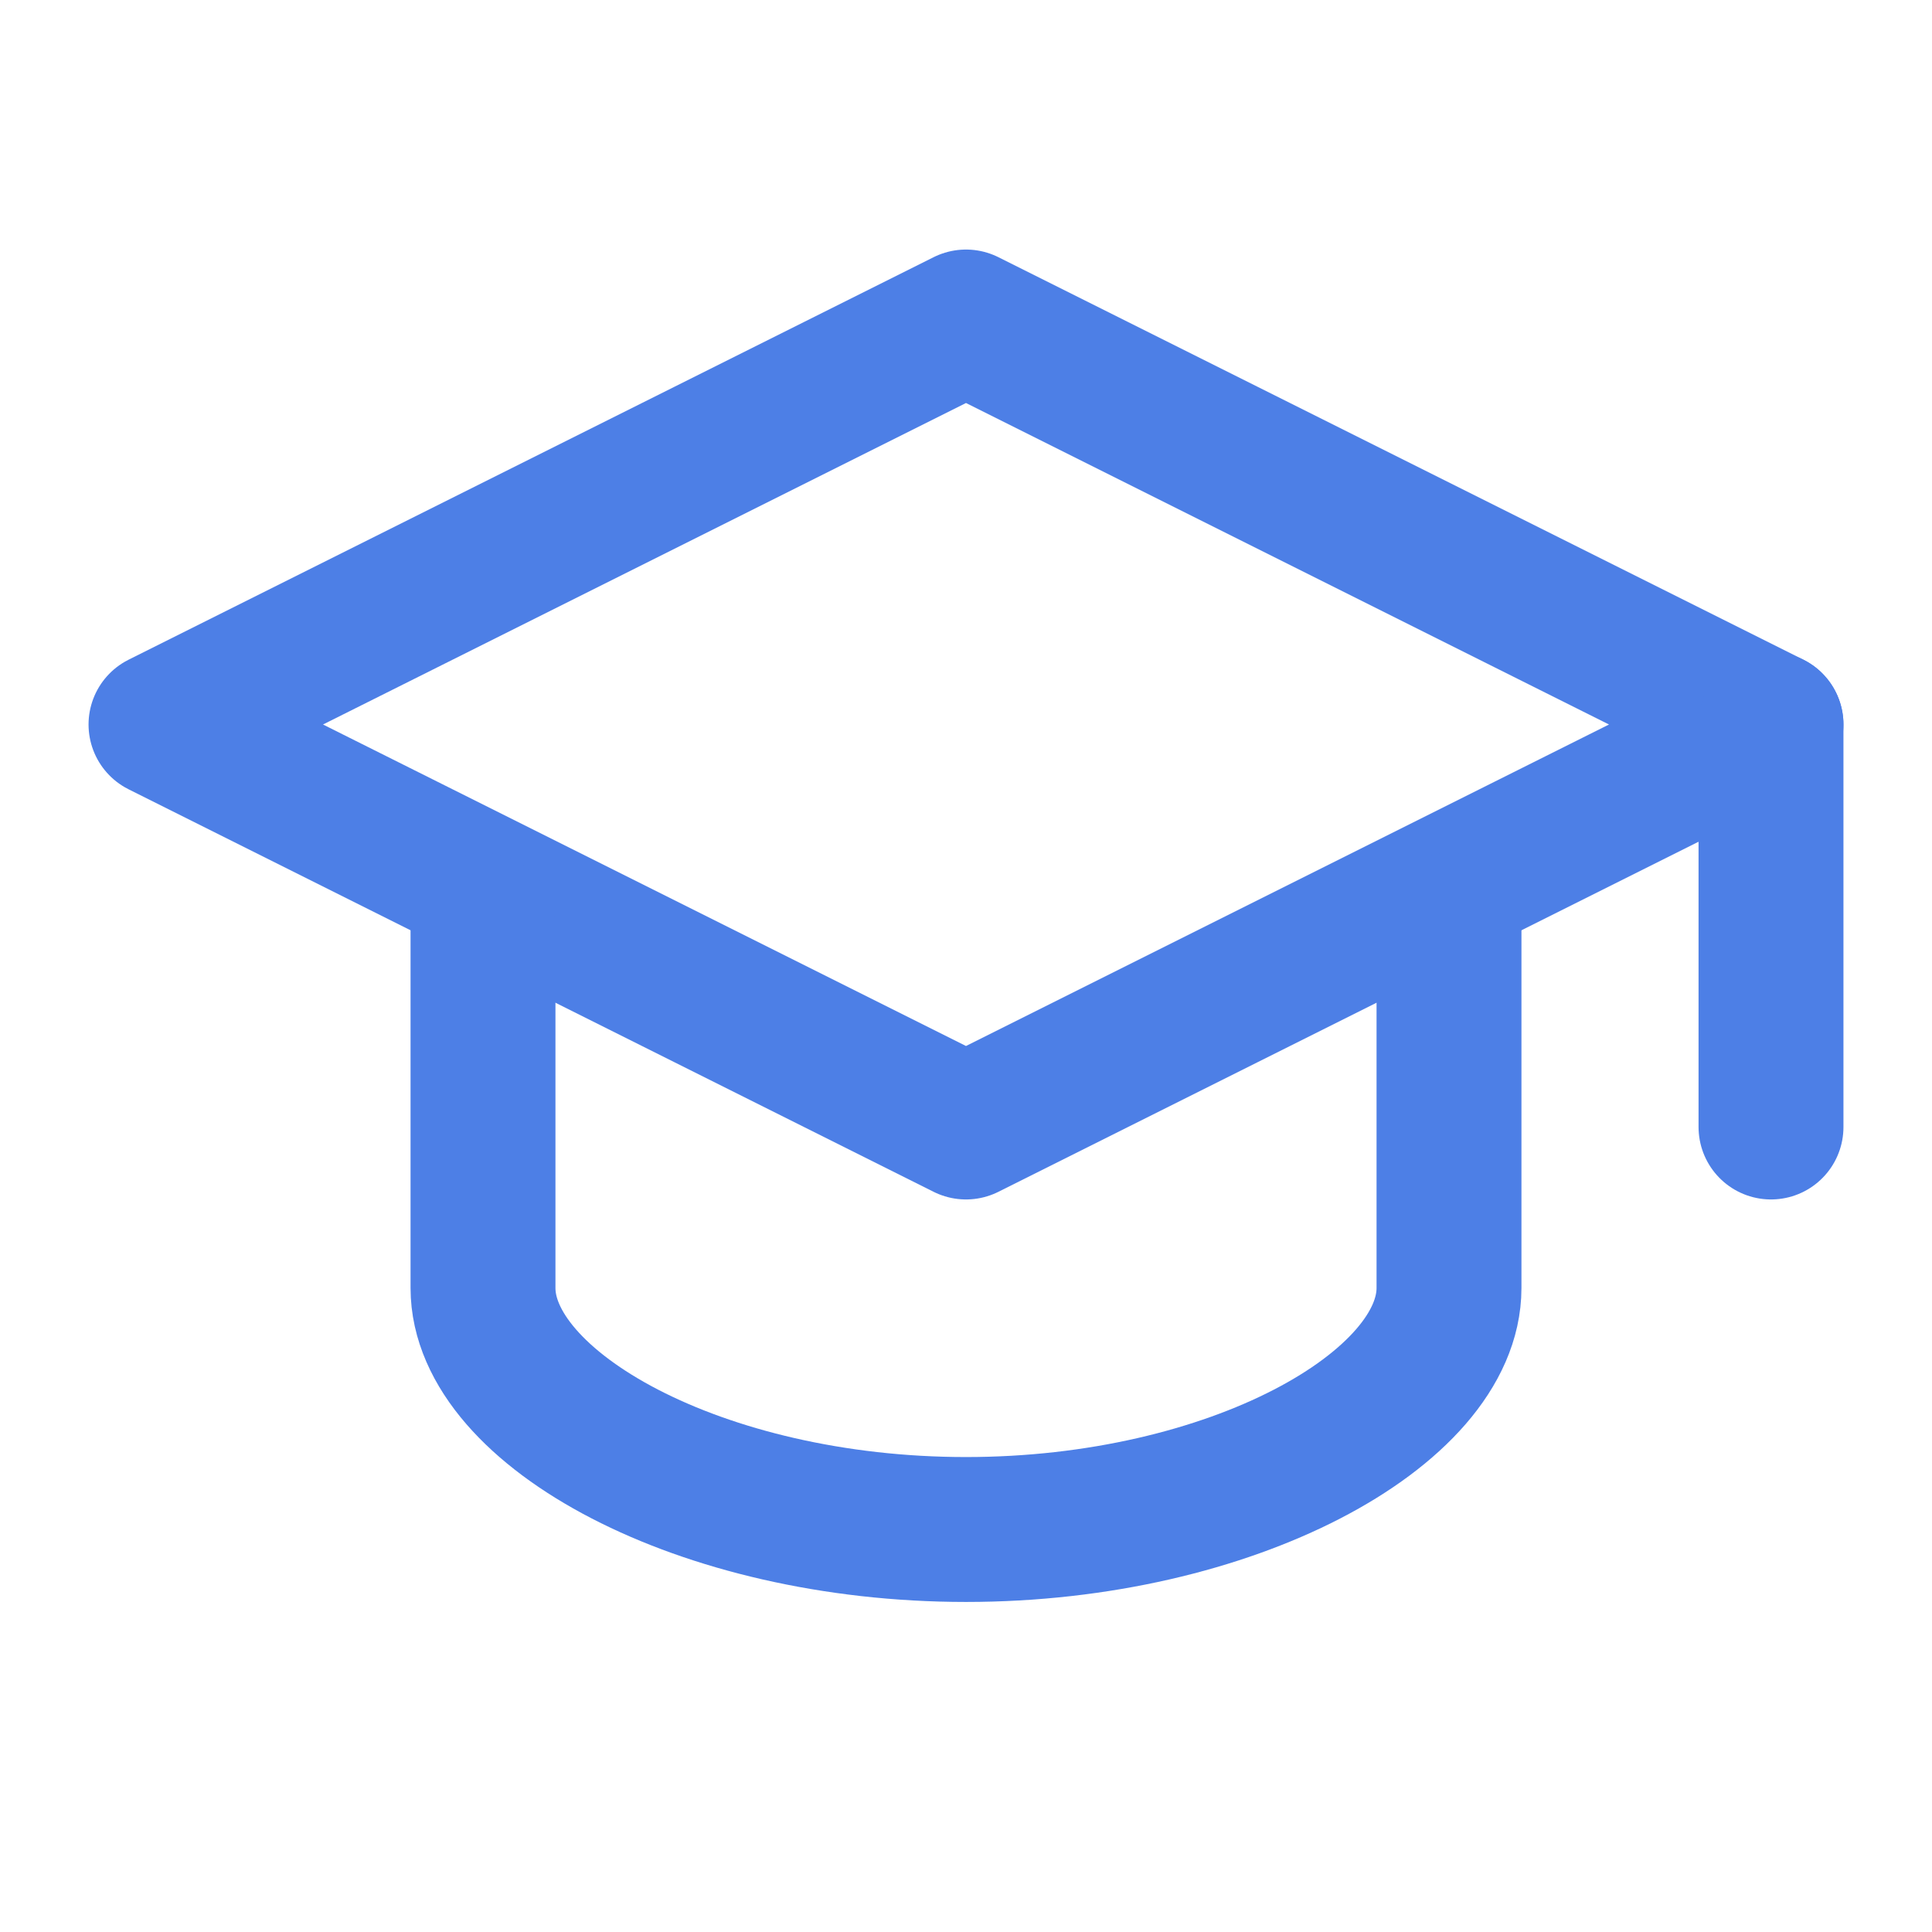
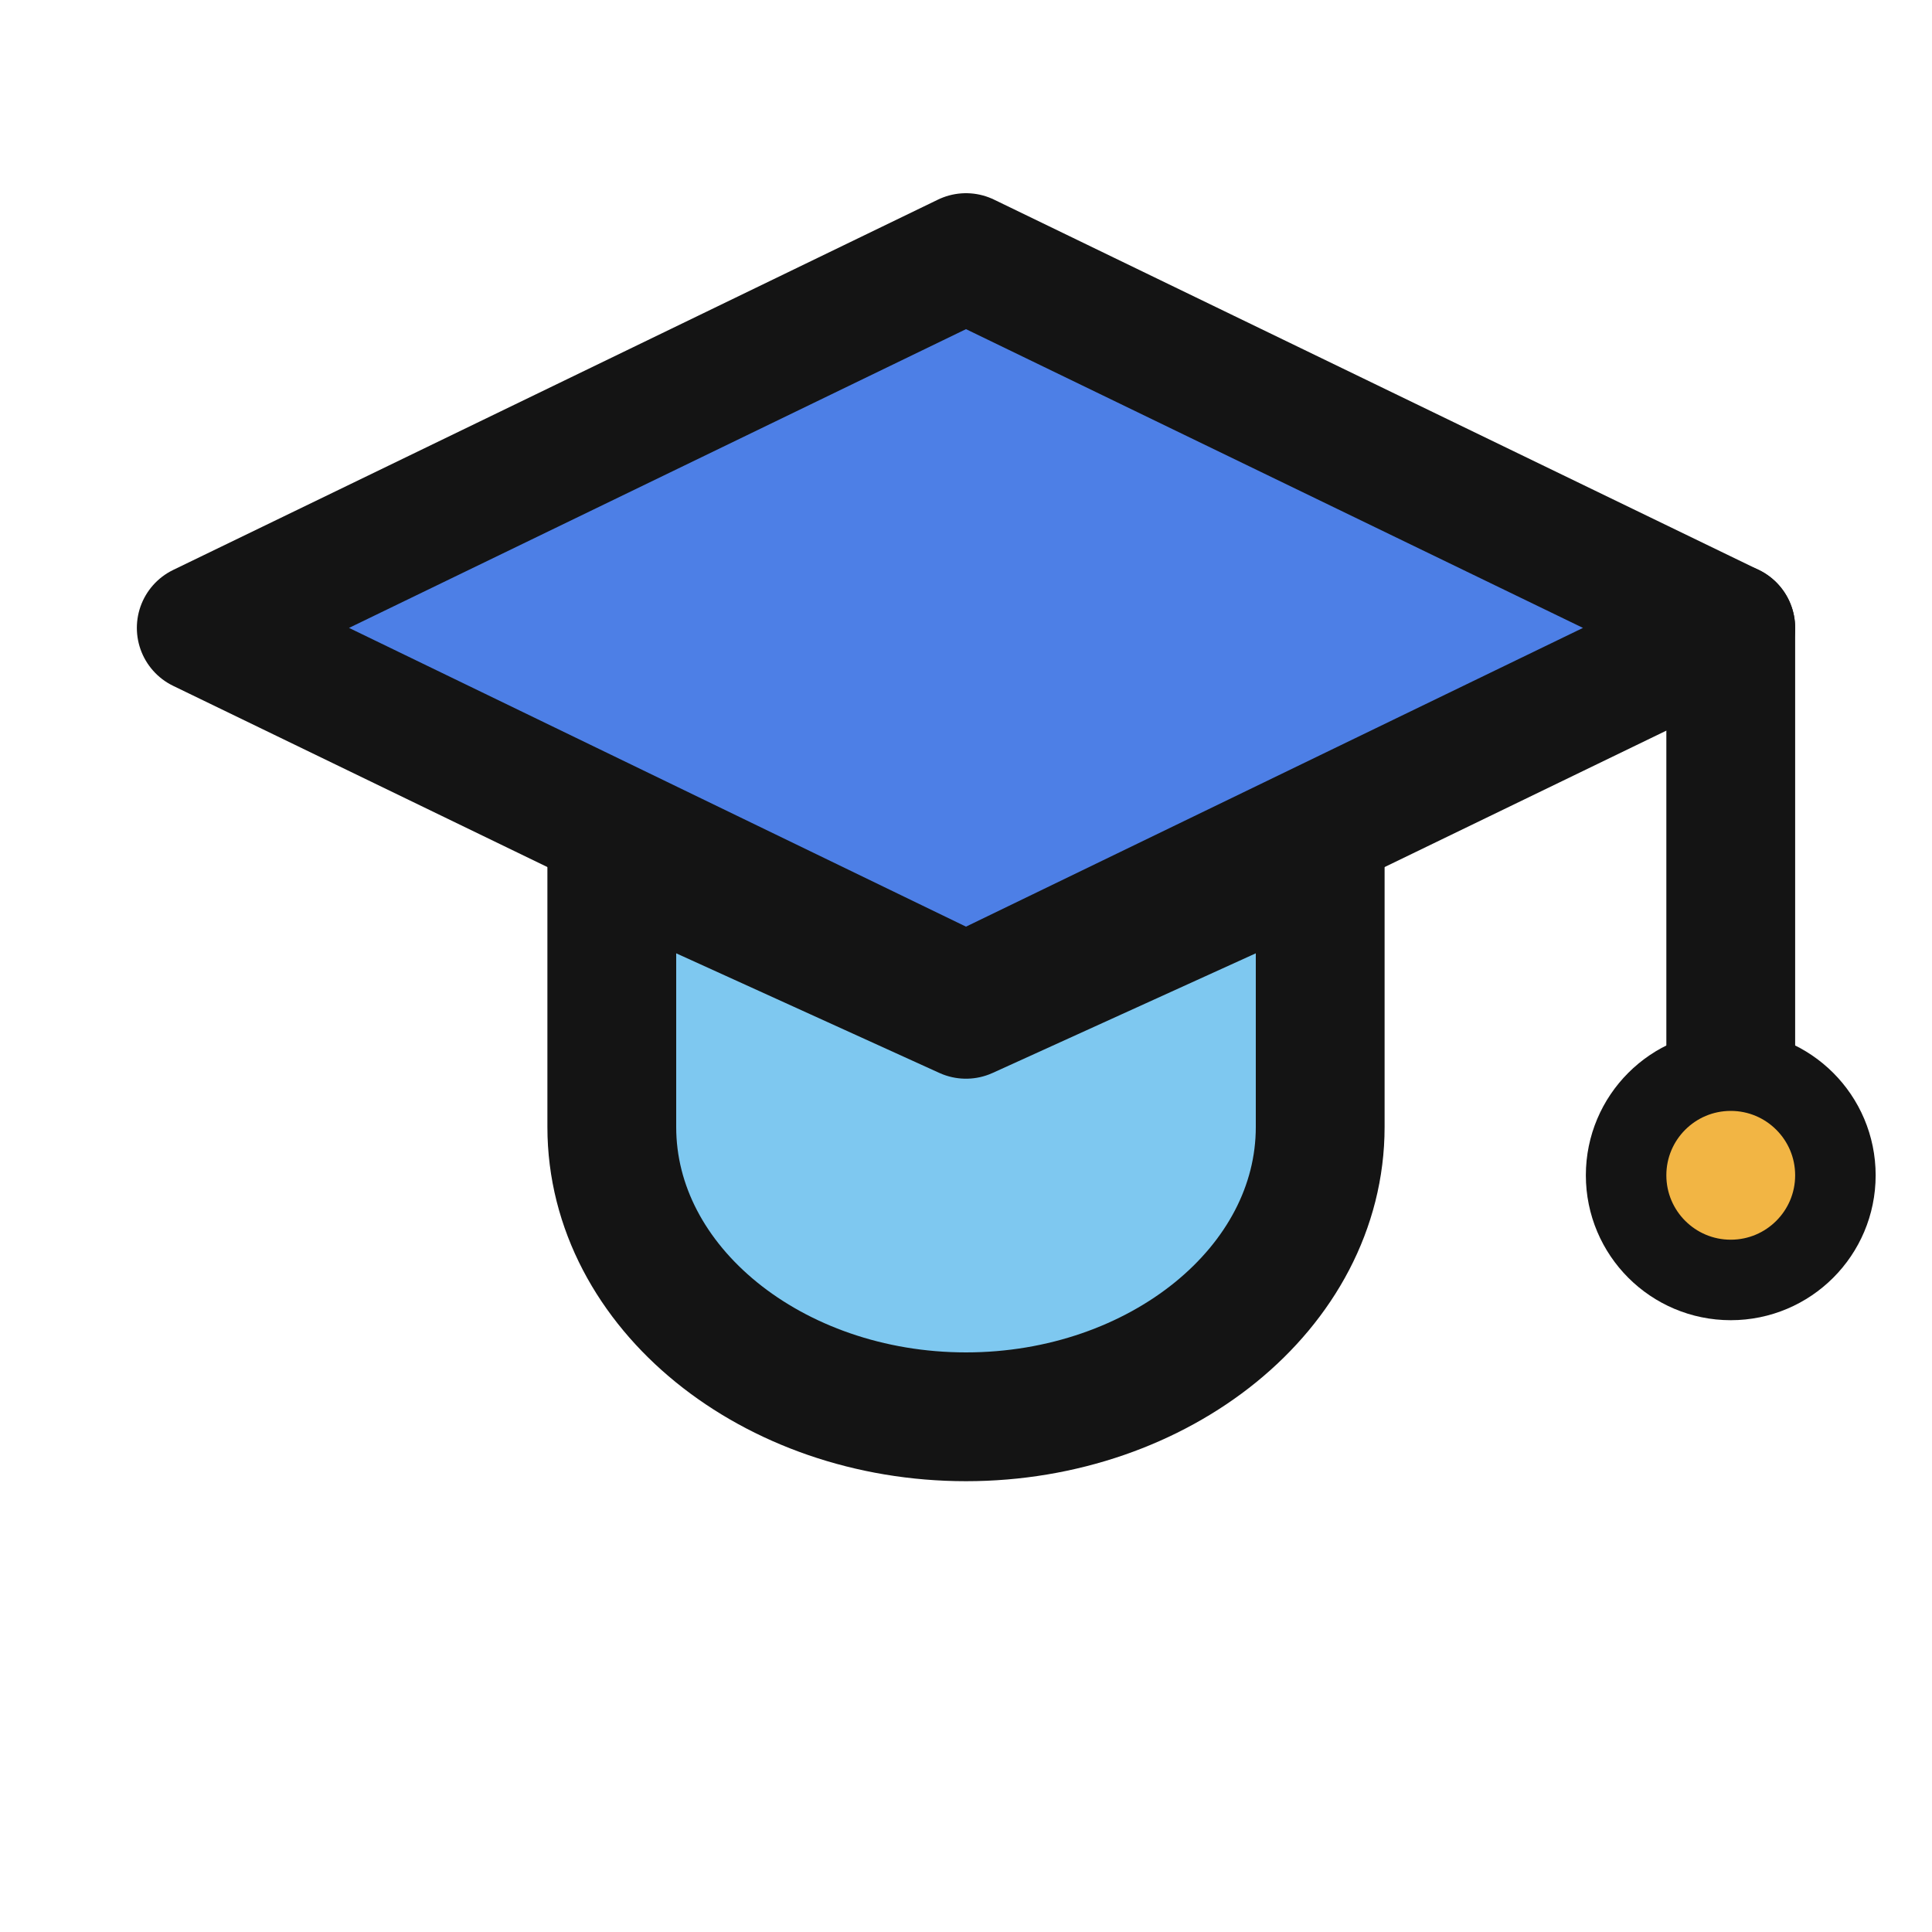
- <svg xmlns="http://www.w3.org/2000/svg" width="24" height="24" viewBox="0 0 24 24" fill="none" stroke="#4d7fe6" stroke-width="1.8" stroke-linecap="round" stroke-linejoin="round" aria-hidden="true">
-   <path d="m2 9 10-5 10 5-10 5L2 9z" />
-   <path d="M6 11.5V16c0 1.5 2.7 3 6 3s6-1.5 6-3v-4.5" />
-   <path d="M22 9v5" />
+ <svg xmlns="http://www.w3.org/2000/svg" width="24" height="24" viewBox="0 0 24 24" stroke="#141414" stroke-width="1.6" stroke-linejoin="round" stroke-linecap="round" aria-hidden="true">
+   <path d="M7.6 10.6V14c0 2 2 3.6 4.4 3.6s4.4-1.6 4.4-3.6v-3.4L12 12.6Z" fill="#7ec8f0" />
+   <path d="M12 3.2 21.5 7.8 12 12.4 2.5 7.8Z" fill="#4d7fe6" />
+   <path d="M21.5 7.8v5.4" fill="none" />
+   <circle cx="21.5" cy="14.6" r="1.3" fill="#f2b544" stroke-width="1" />
</svg>
